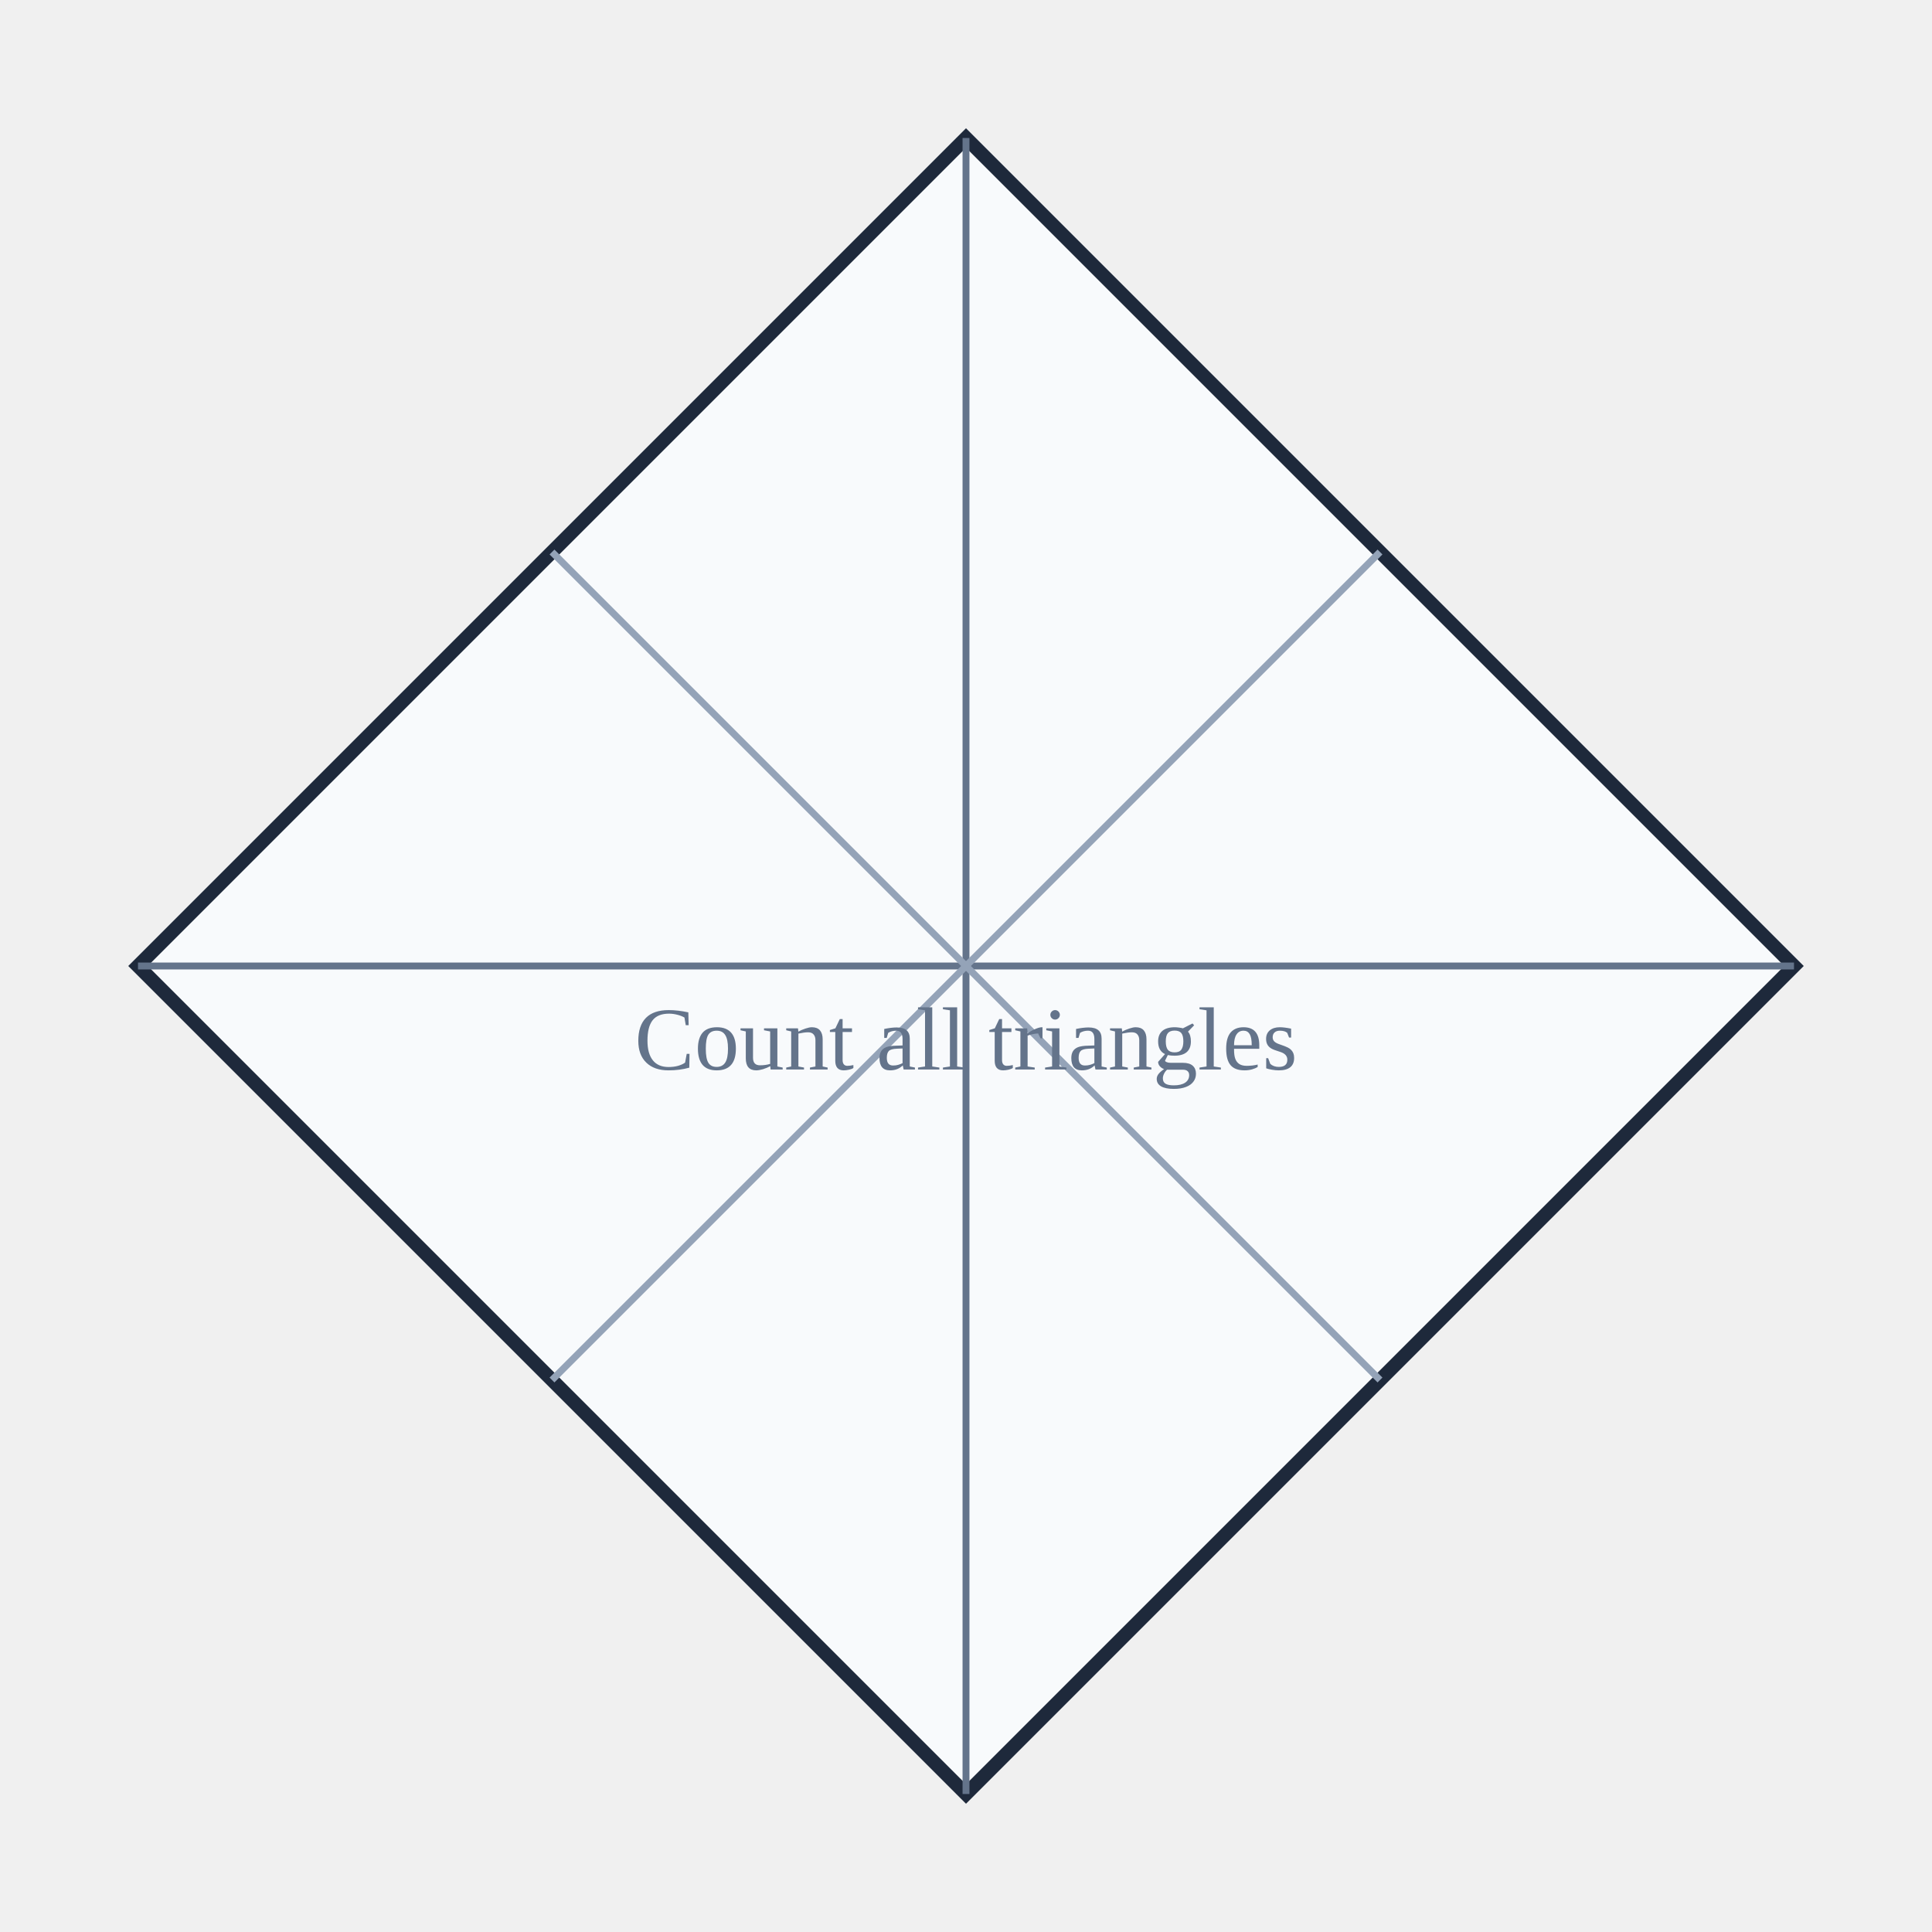
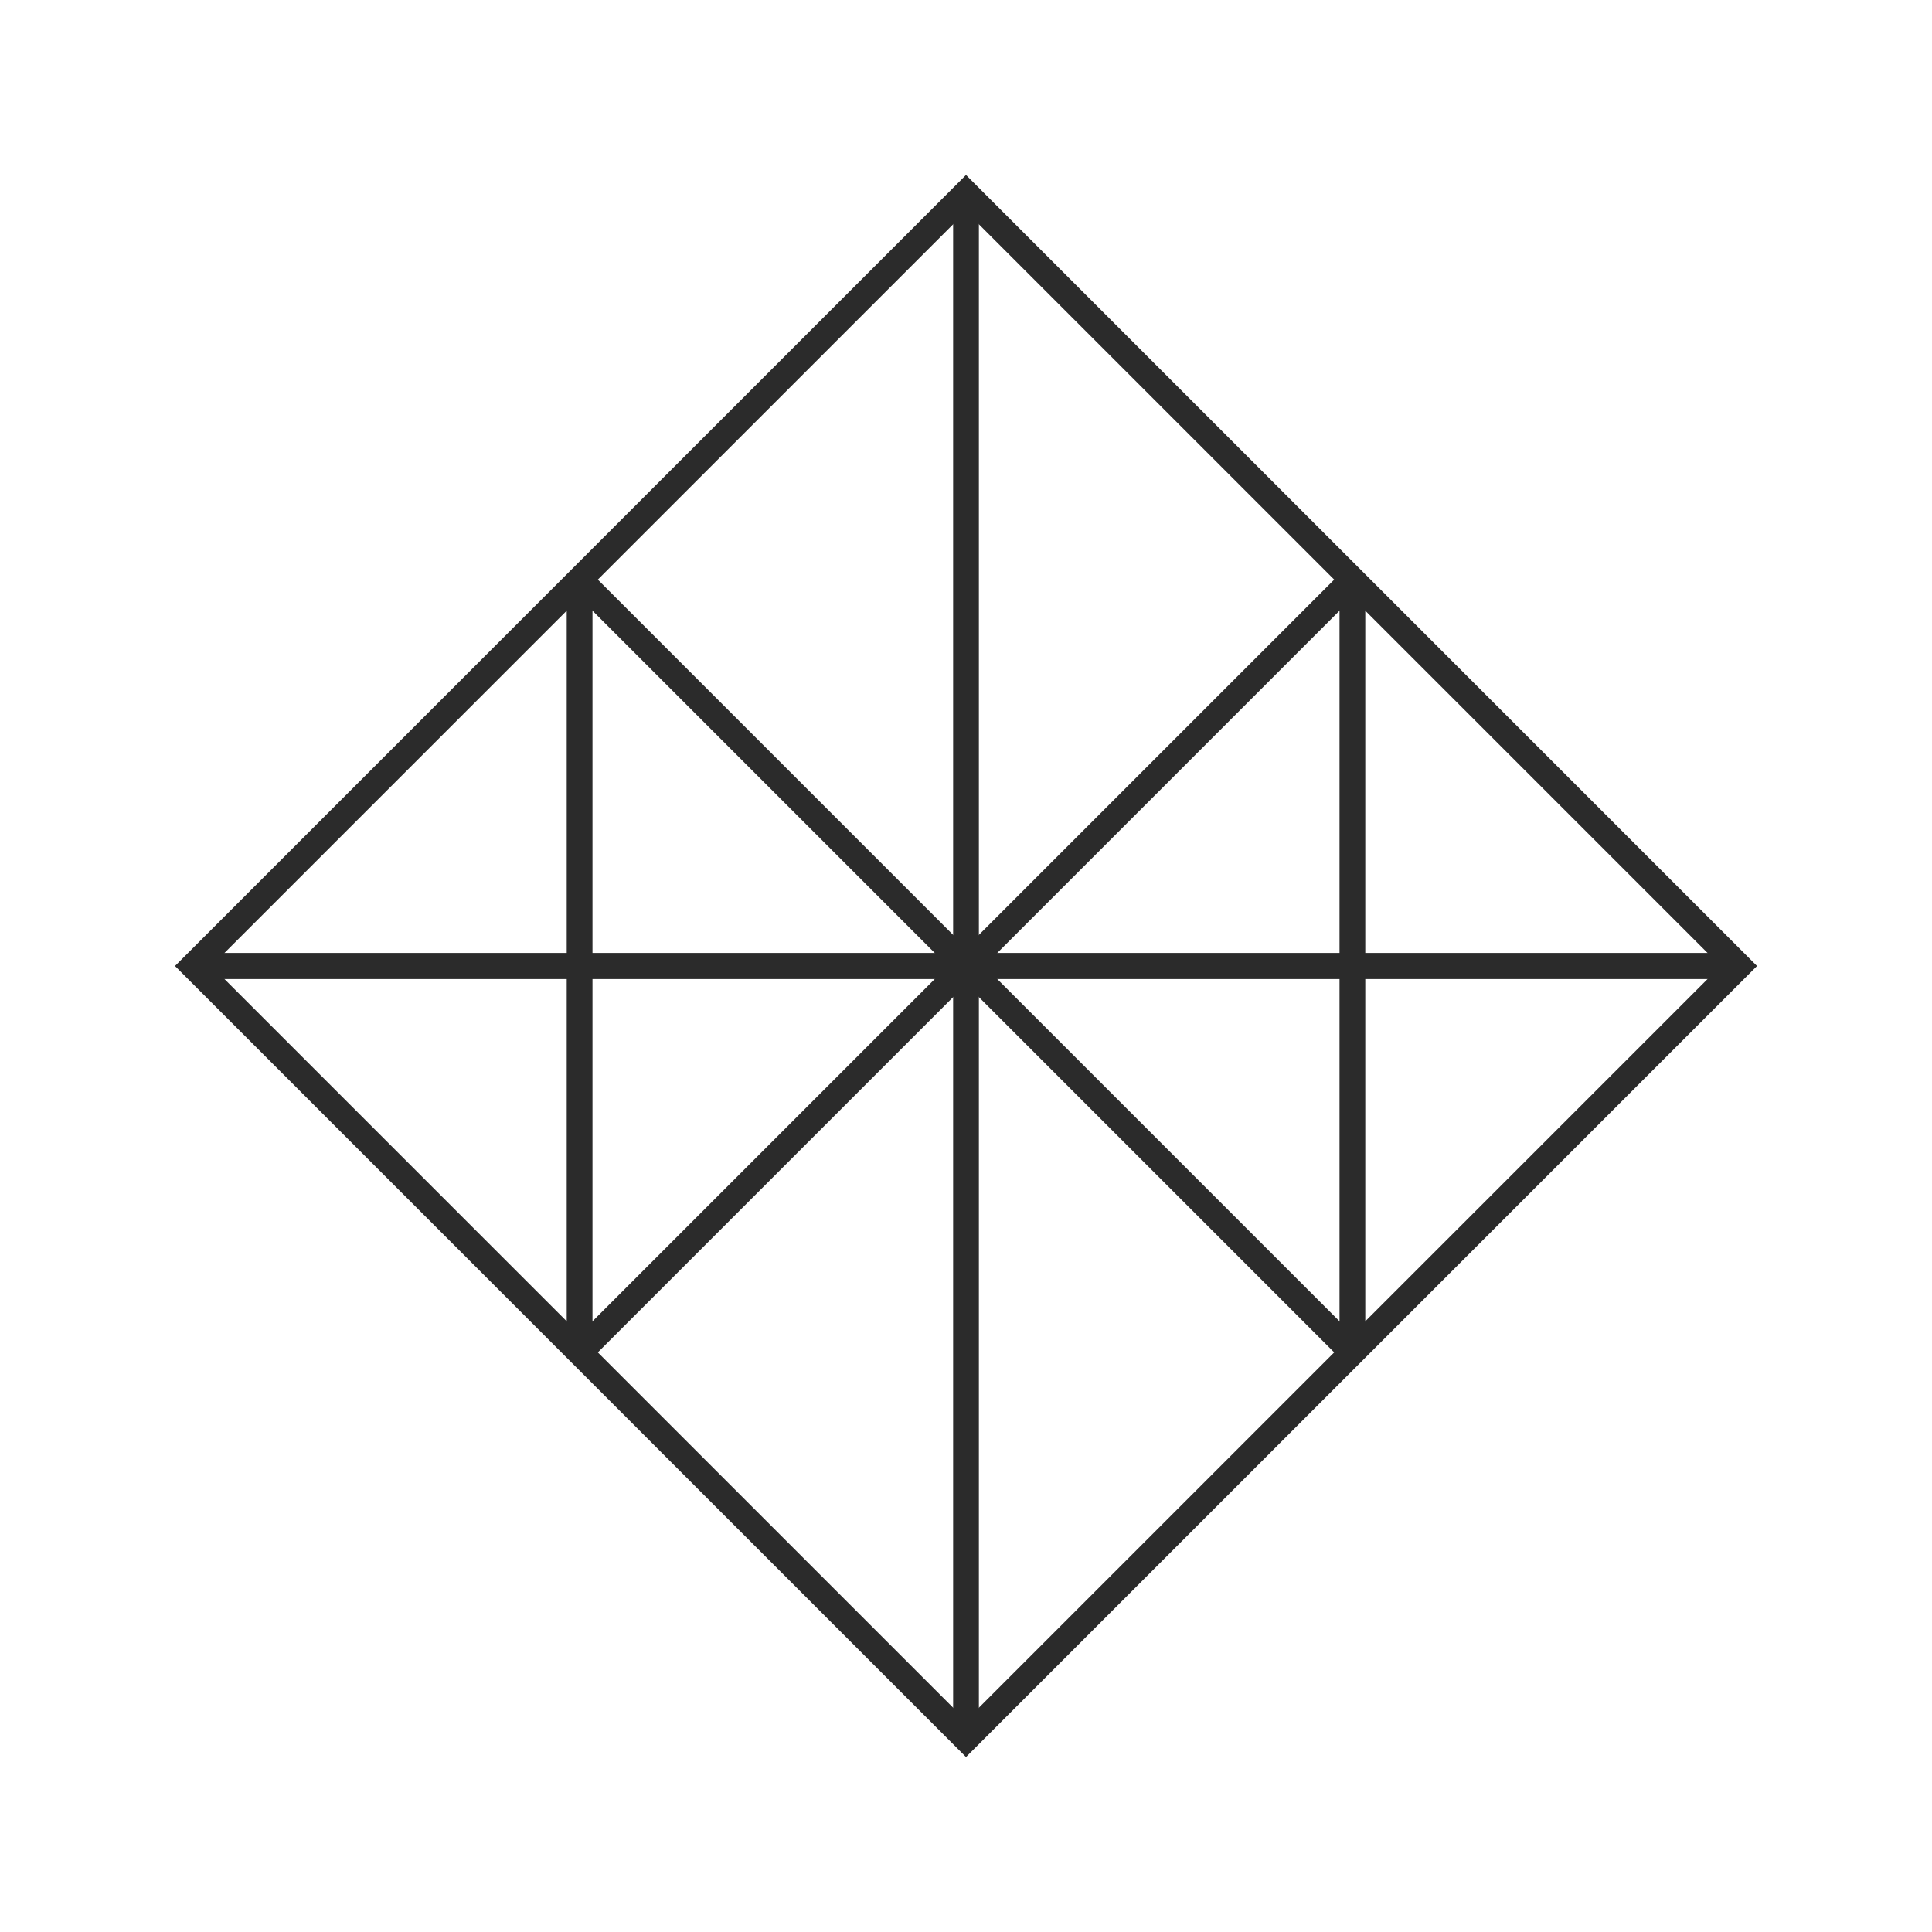
- <svg xmlns="http://www.w3.org/2000/svg" viewBox="0 0 280 280" width="280" height="280">
-   <polygon points="140,20 260,140 140,260 20,140" fill="#f8fafc" stroke="#1e293b" stroke-width="2" />
-   <line x1="140" y1="20" x2="140" y2="260" stroke="#64748b" stroke-width="1" />
-   <line x1="20" y1="140" x2="260" y2="140" stroke="#64748b" stroke-width="1" />
-   <line x1="80" y1="80" x2="200" y2="200" stroke="#94a3b8" stroke-width="1" />
-   <line x1="200" y1="80" x2="80" y2="200" stroke="#94a3b8" stroke-width="1" />
-   <text x="140" y="155" text-anchor="middle" font-size="13" fill="#64748b">Count all triangles</text>
+ <svg xmlns="http://www.w3.org/2000/svg" viewBox="0 0 300 300" width="300" height="300">
+   <rect x="0" y="0" width="300" height="300" fill="#ffffff" />
+   <polygon points="150,30 270,150 150,270 30,150" fill="none" stroke="#2b2b2b" stroke-width="4" />
+   <line x1="150" y1="30" x2="150" y2="270" stroke="#2b2b2b" stroke-width="4" />
+   <line x1="30" y1="150" x2="270" y2="150" stroke="#2b2b2b" stroke-width="4" />
+   <line x1="90" y1="90" x2="90" y2="210" stroke="#2b2b2b" stroke-width="4" />
+   <line x1="30" y1="150" x2="150" y2="150" stroke="#2b2b2b" stroke-width="4" />
+   <line x1="90" y1="90" x2="150" y2="150" stroke="#2b2b2b" stroke-width="4" />
+   <line x1="90" y1="210" x2="150" y2="150" stroke="#2b2b2b" stroke-width="4" />
+   <line x1="210" y1="90" x2="210" y2="210" stroke="#2b2b2b" stroke-width="4" />
+   <line x1="150" y1="150" x2="270" y2="150" stroke="#2b2b2b" stroke-width="4" />
+   <line x1="210" y1="90" x2="150" y2="150" stroke="#2b2b2b" stroke-width="4" />
+   <line x1="210" y1="210" x2="150" y2="150" stroke="#2b2b2b" stroke-width="4" />
</svg>
